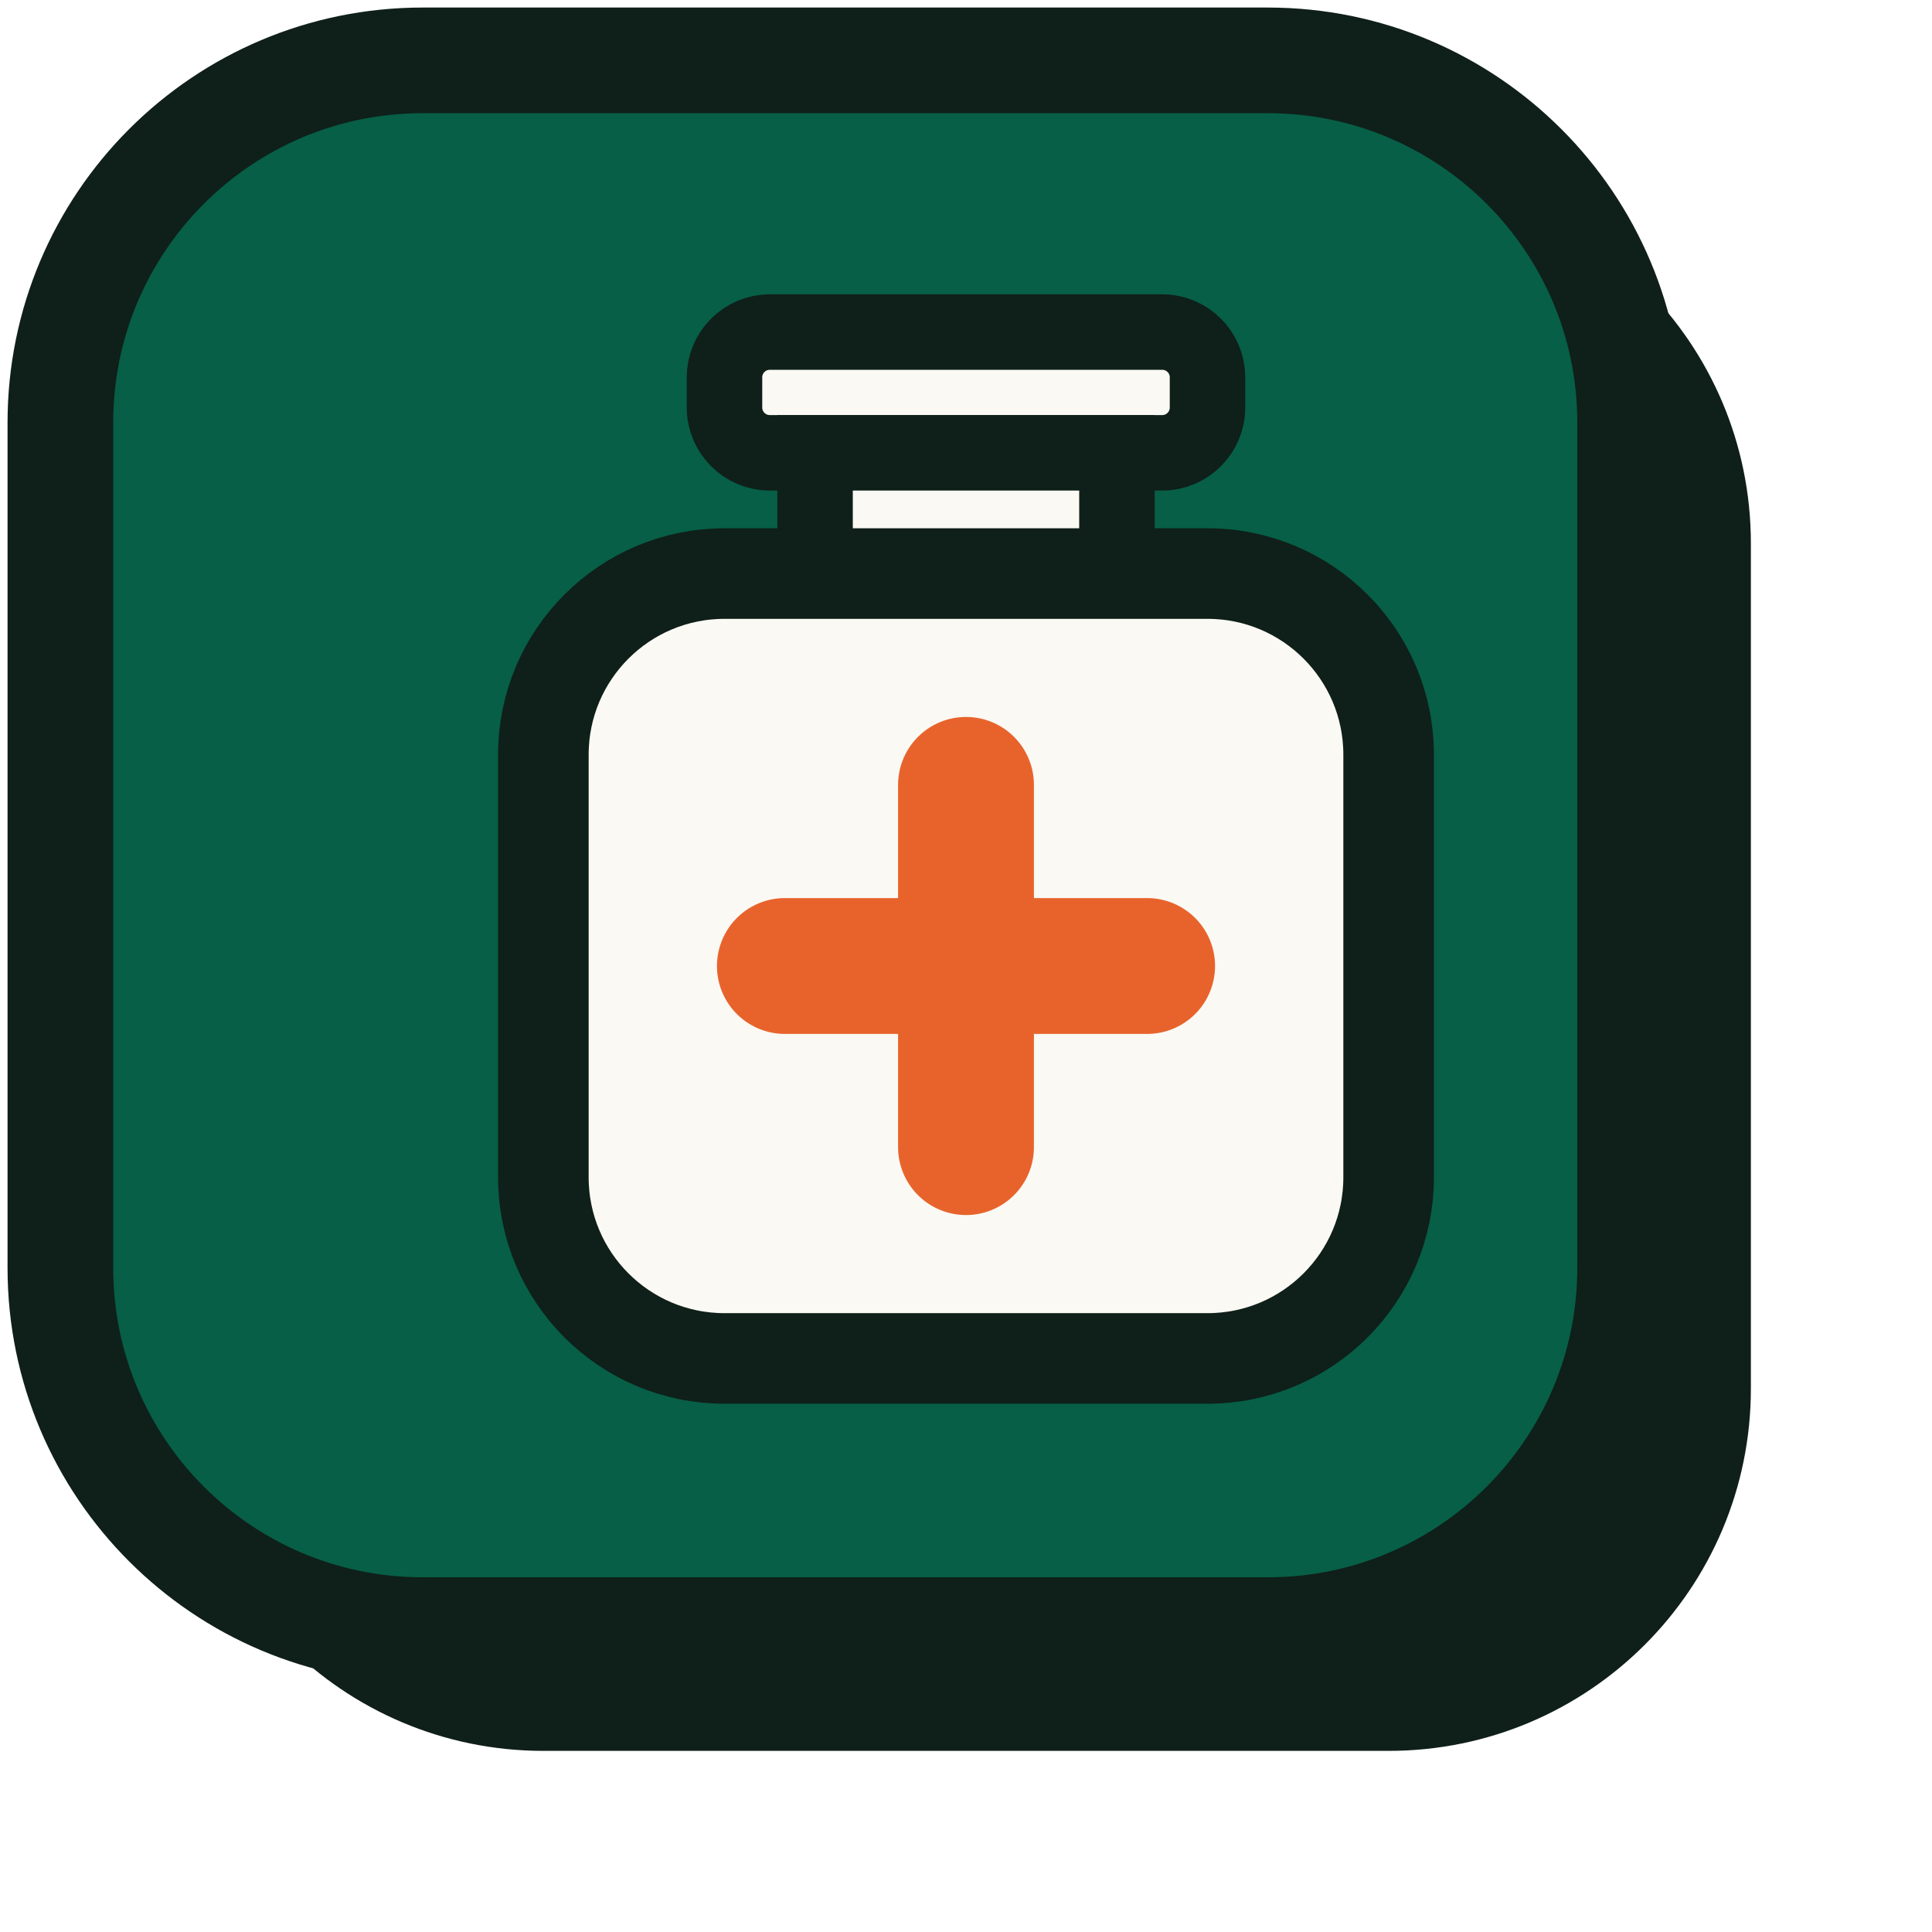
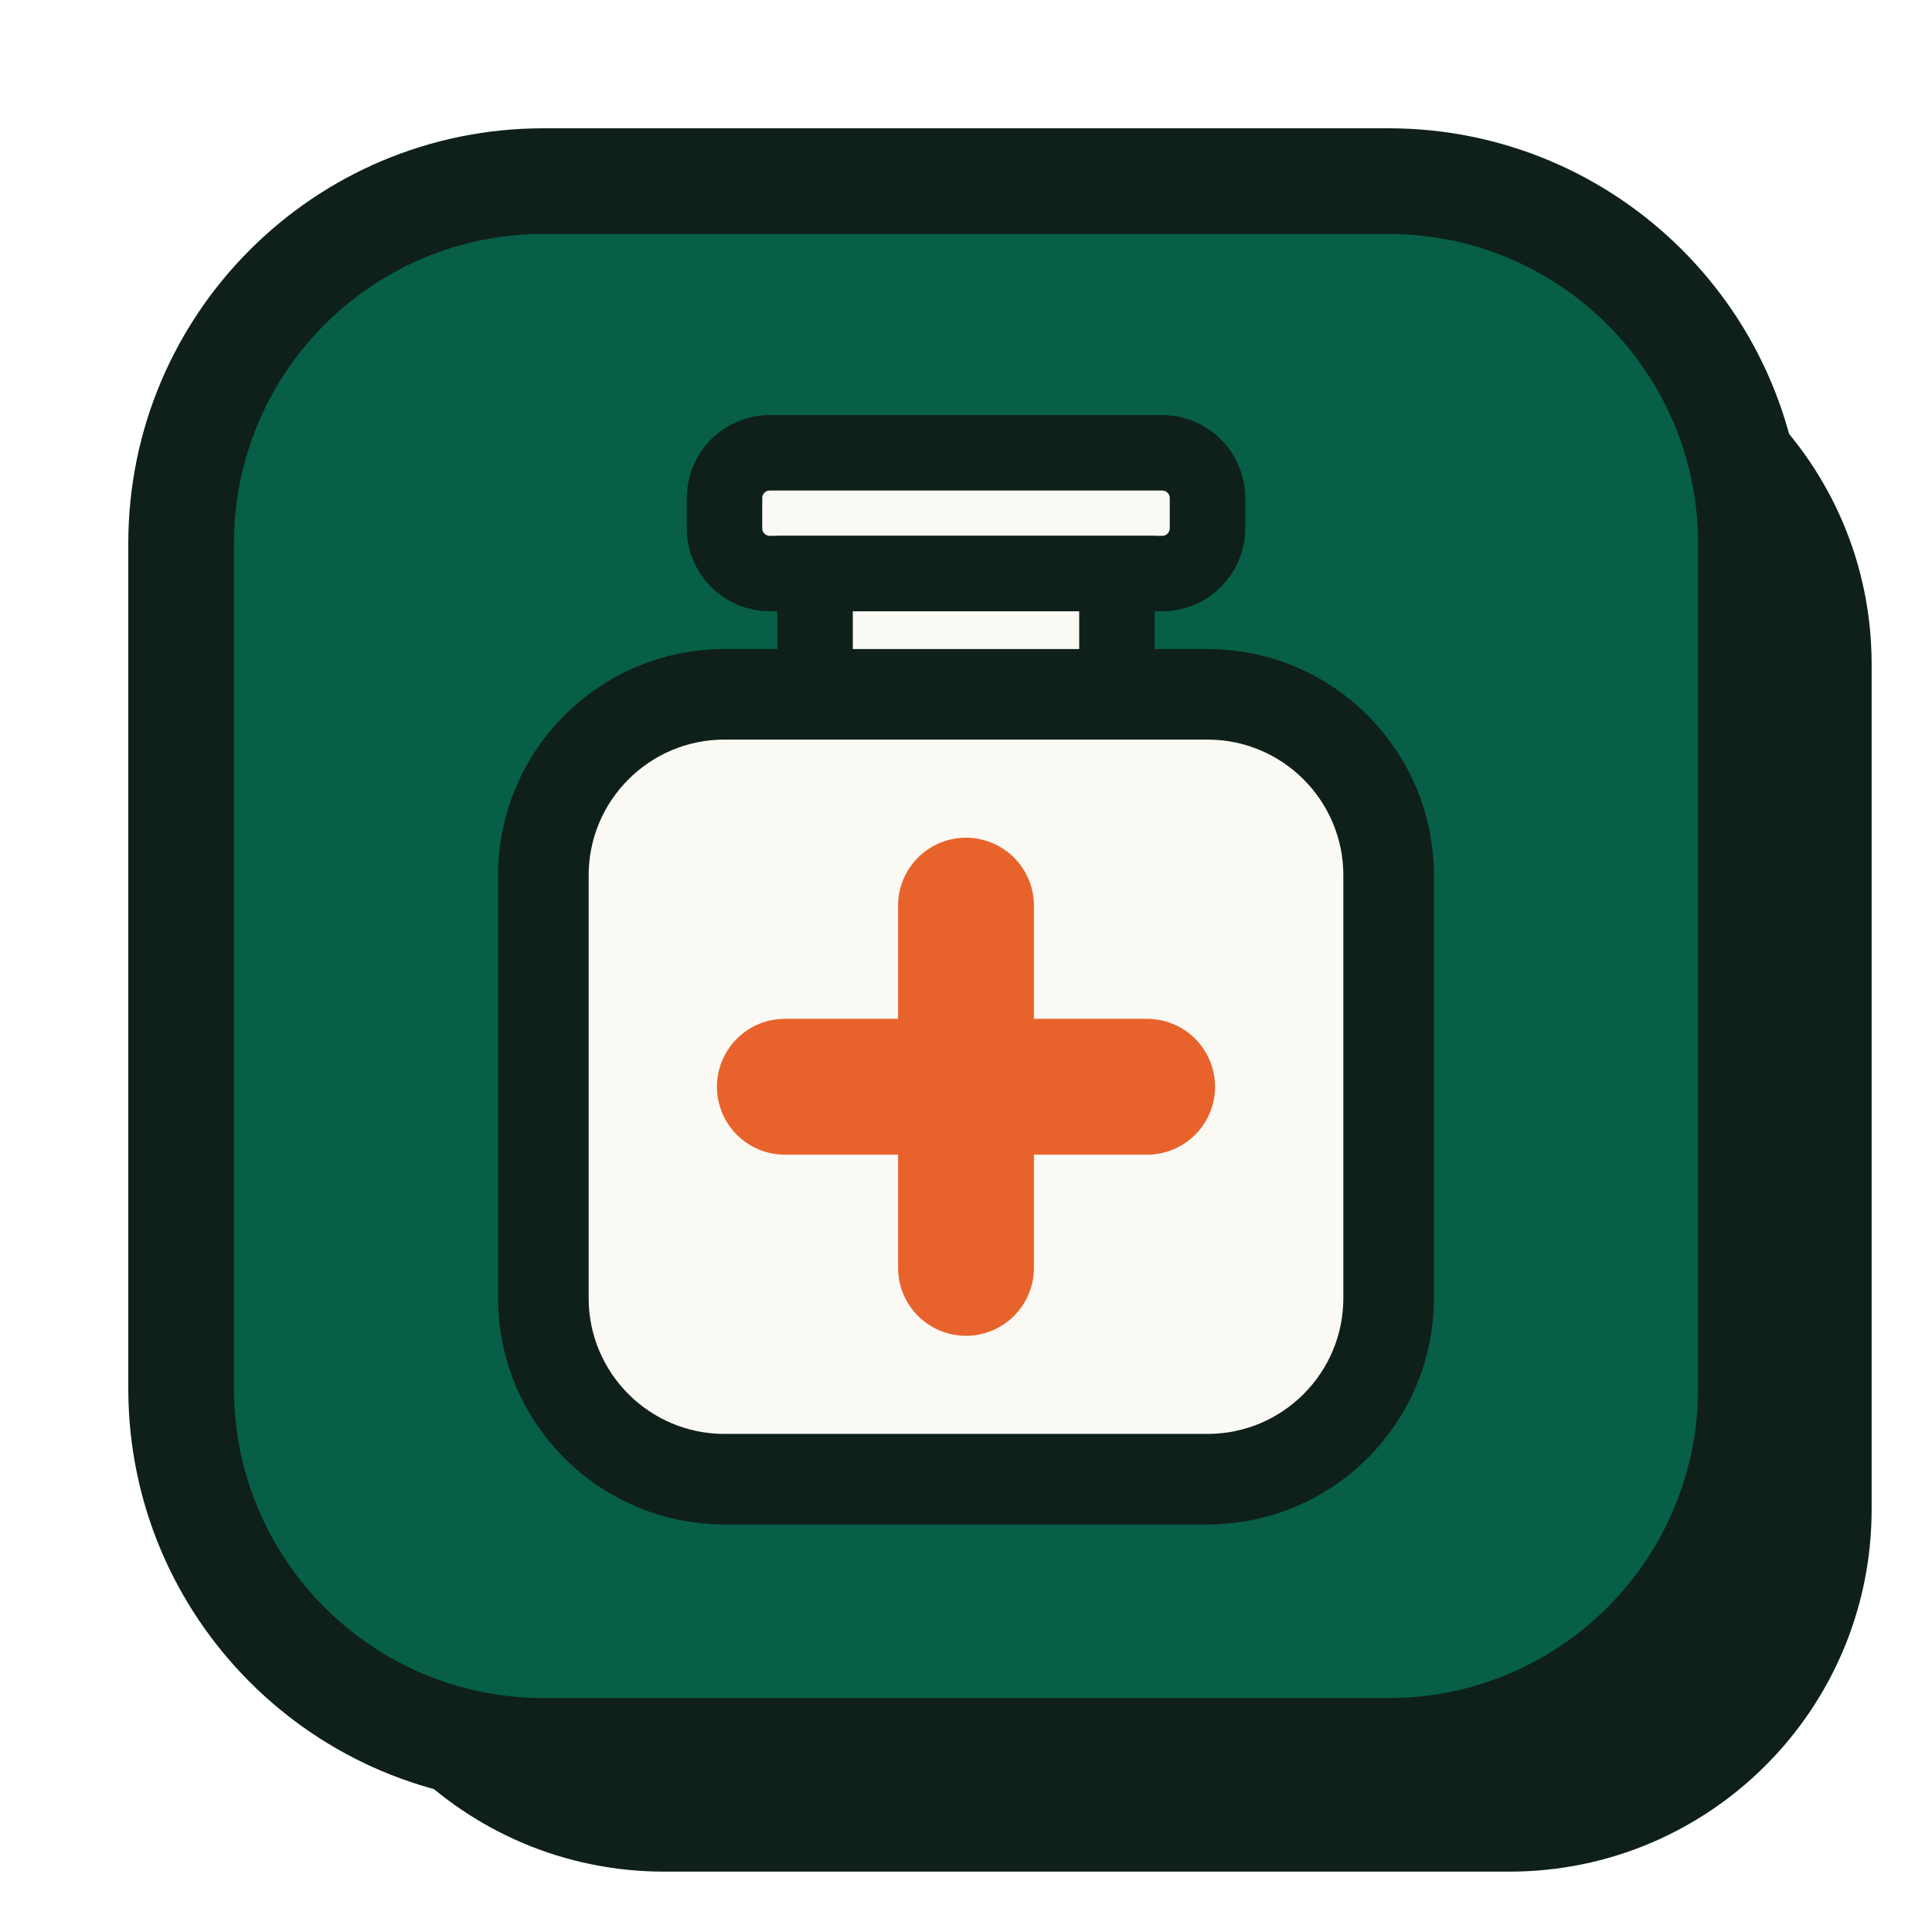
<svg xmlns="http://www.w3.org/2000/svg" viewBox="0 0 64 64" fill="none">
-   <rect x="6" y="6" width="52" height="52" rx="12" fill="#0f1f19" />
-   <rect x="2" y="2" width="52" height="52" rx="12" fill="#065f46" stroke="#0f1f19" stroke-width="3.5" />
-   <rect x="24" y="11" width="16" height="4" rx="1.5" fill="#faf9f4" stroke="#0f1f19" stroke-width="2.5" />
-   <rect x="27" y="15" width="10" height="4" fill="#faf9f4" stroke="#0f1f19" stroke-width="2.5" />
-   <rect x="18" y="19" width="28" height="26" rx="6" fill="#faf9f4" stroke="#0f1f19" stroke-width="3" />
-   <path d="M26 32H38M32 26V38" stroke="#e8632c" stroke-width="4.5" stroke-linecap="round" />
+   <rect x="10" y="10" width="52" height="52" rx="12" fill="#0f1f19" />
+   <rect x="6" y="6" width="52" height="52" rx="12" fill="#065f46" stroke="#0f1f19" stroke-width="3.5" />
+   <rect x="24" y="15" width="16" height="4" rx="1.5" fill="#faf9f4" stroke="#0f1f19" stroke-width="2.5" />
+   <rect x="27" y="19" width="10" height="4" fill="#faf9f4" stroke="#0f1f19" stroke-width="2.5" />
+   <rect x="18" y="23" width="28" height="26" rx="6" fill="#faf9f4" stroke="#0f1f19" stroke-width="3" />
+   <path d="M26 36H38M32 30V42" stroke="#e8632c" stroke-width="4.5" stroke-linecap="round" />
</svg>
